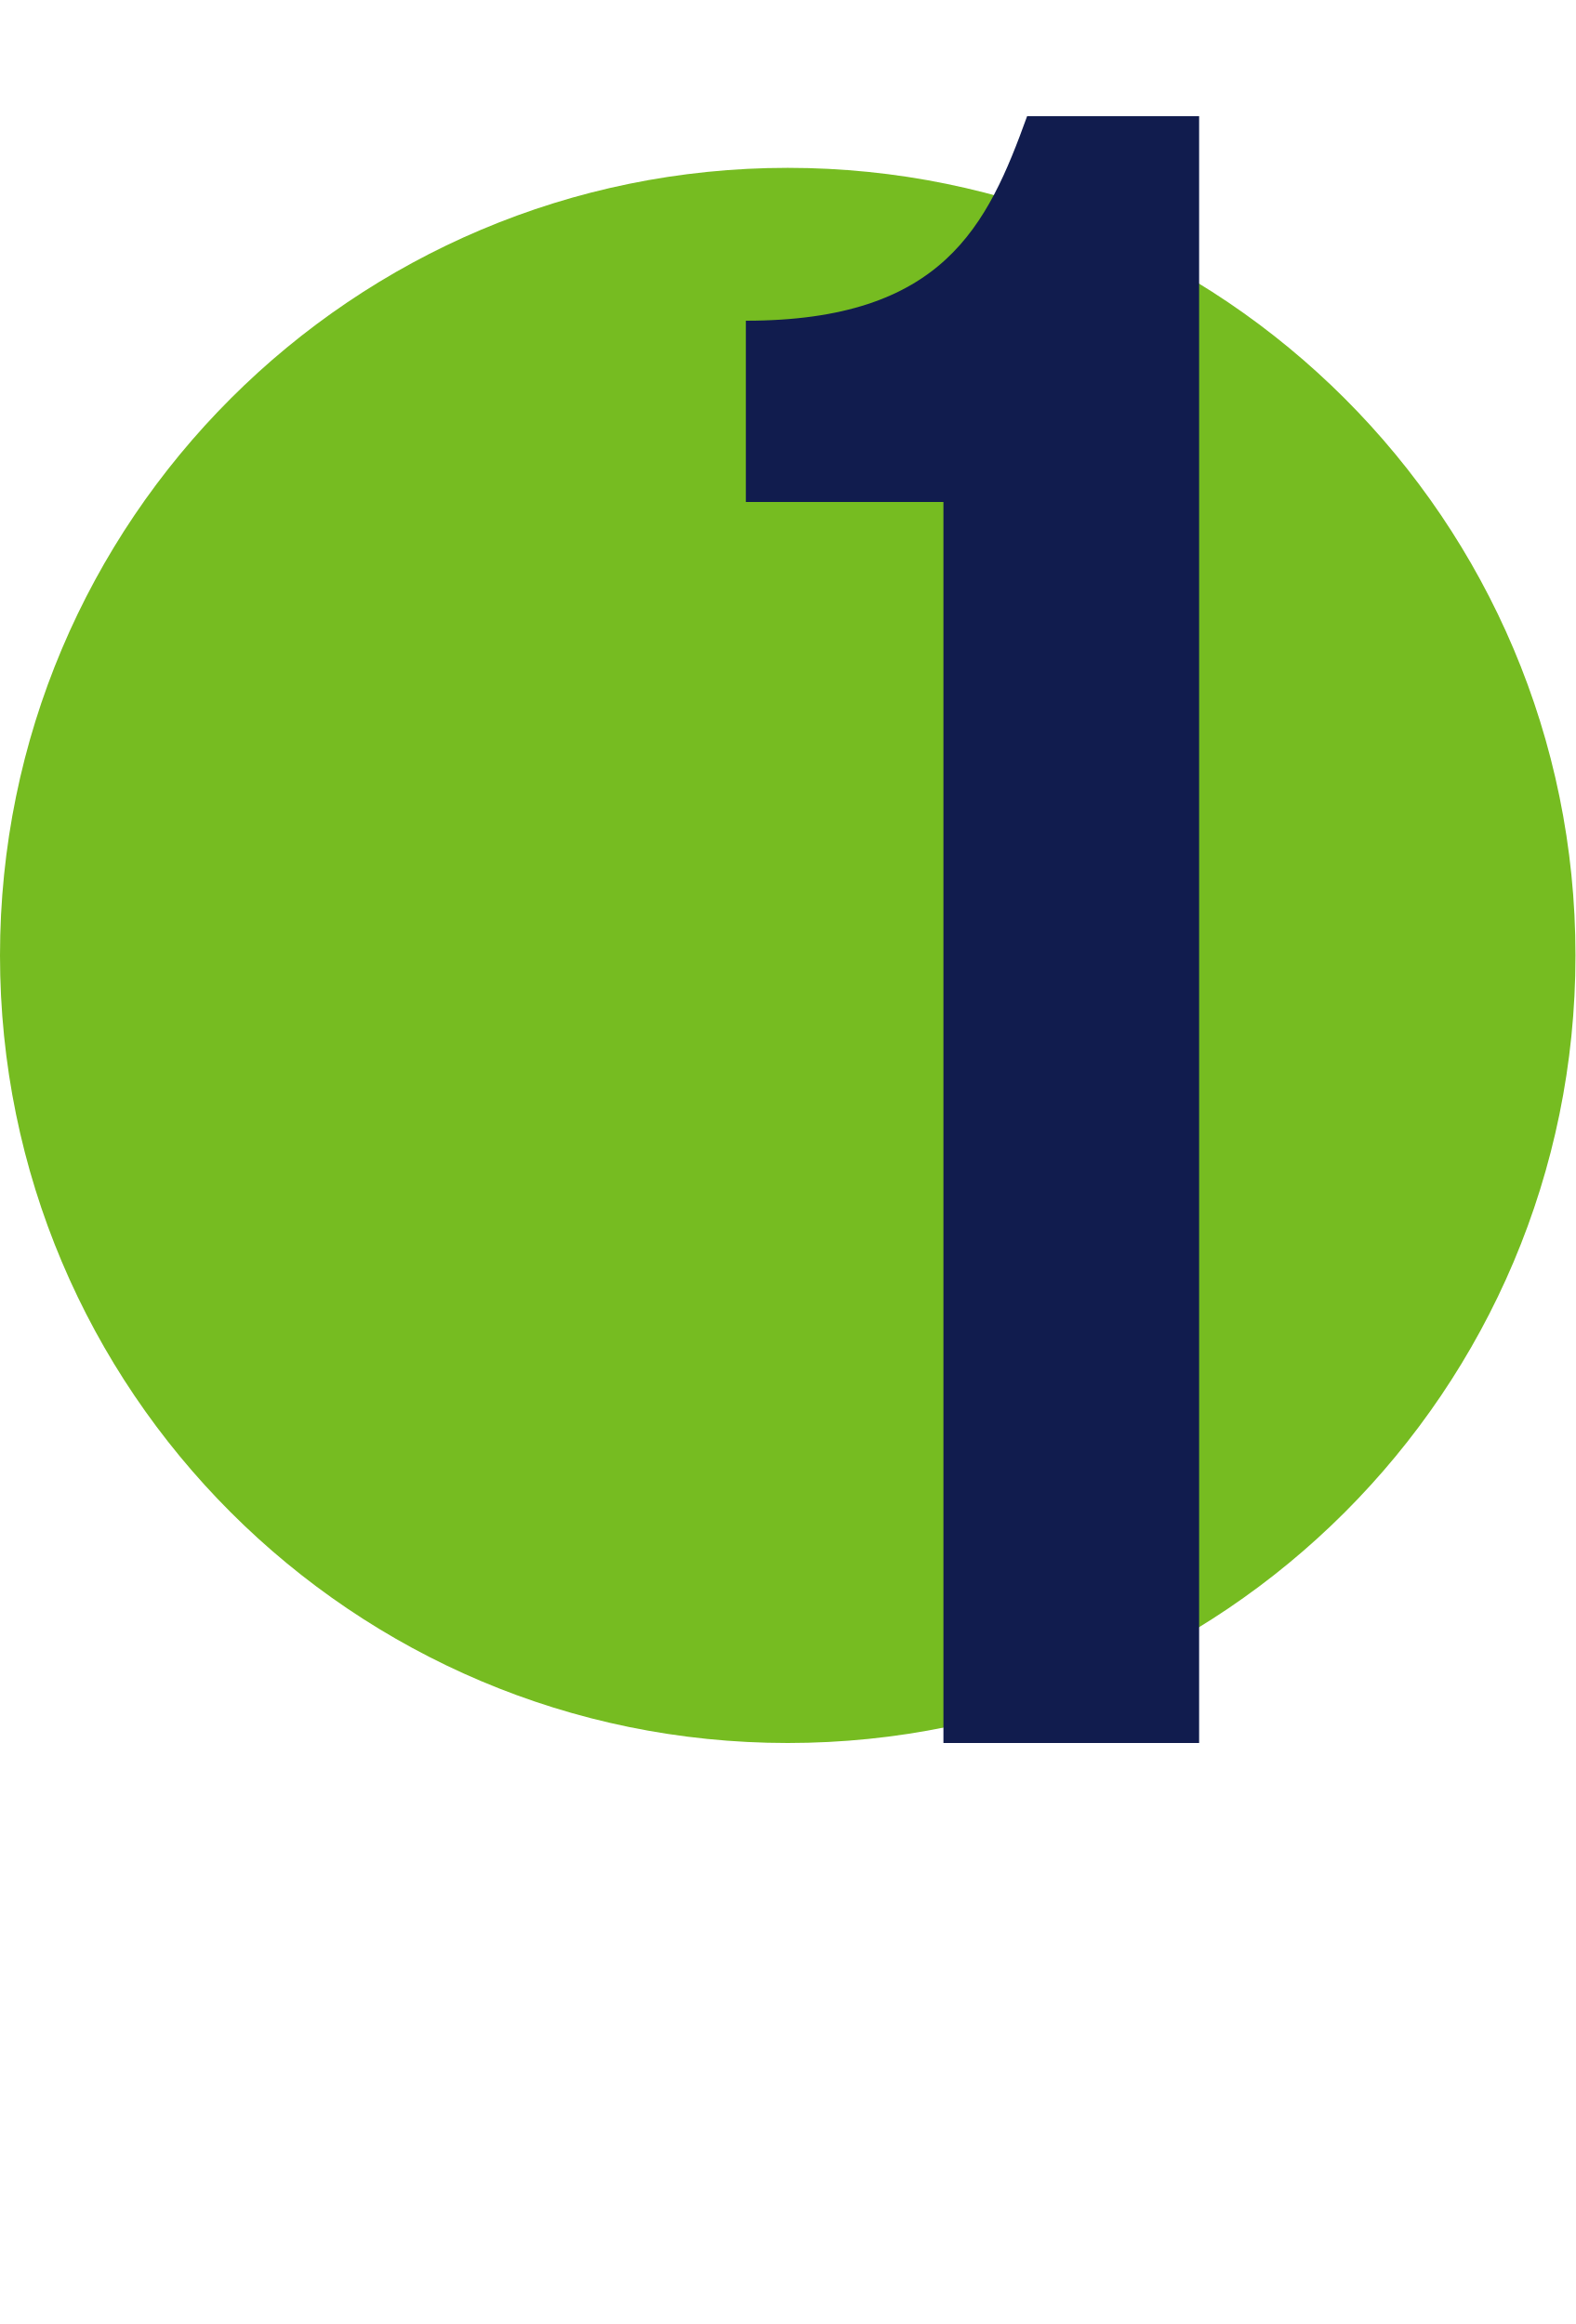
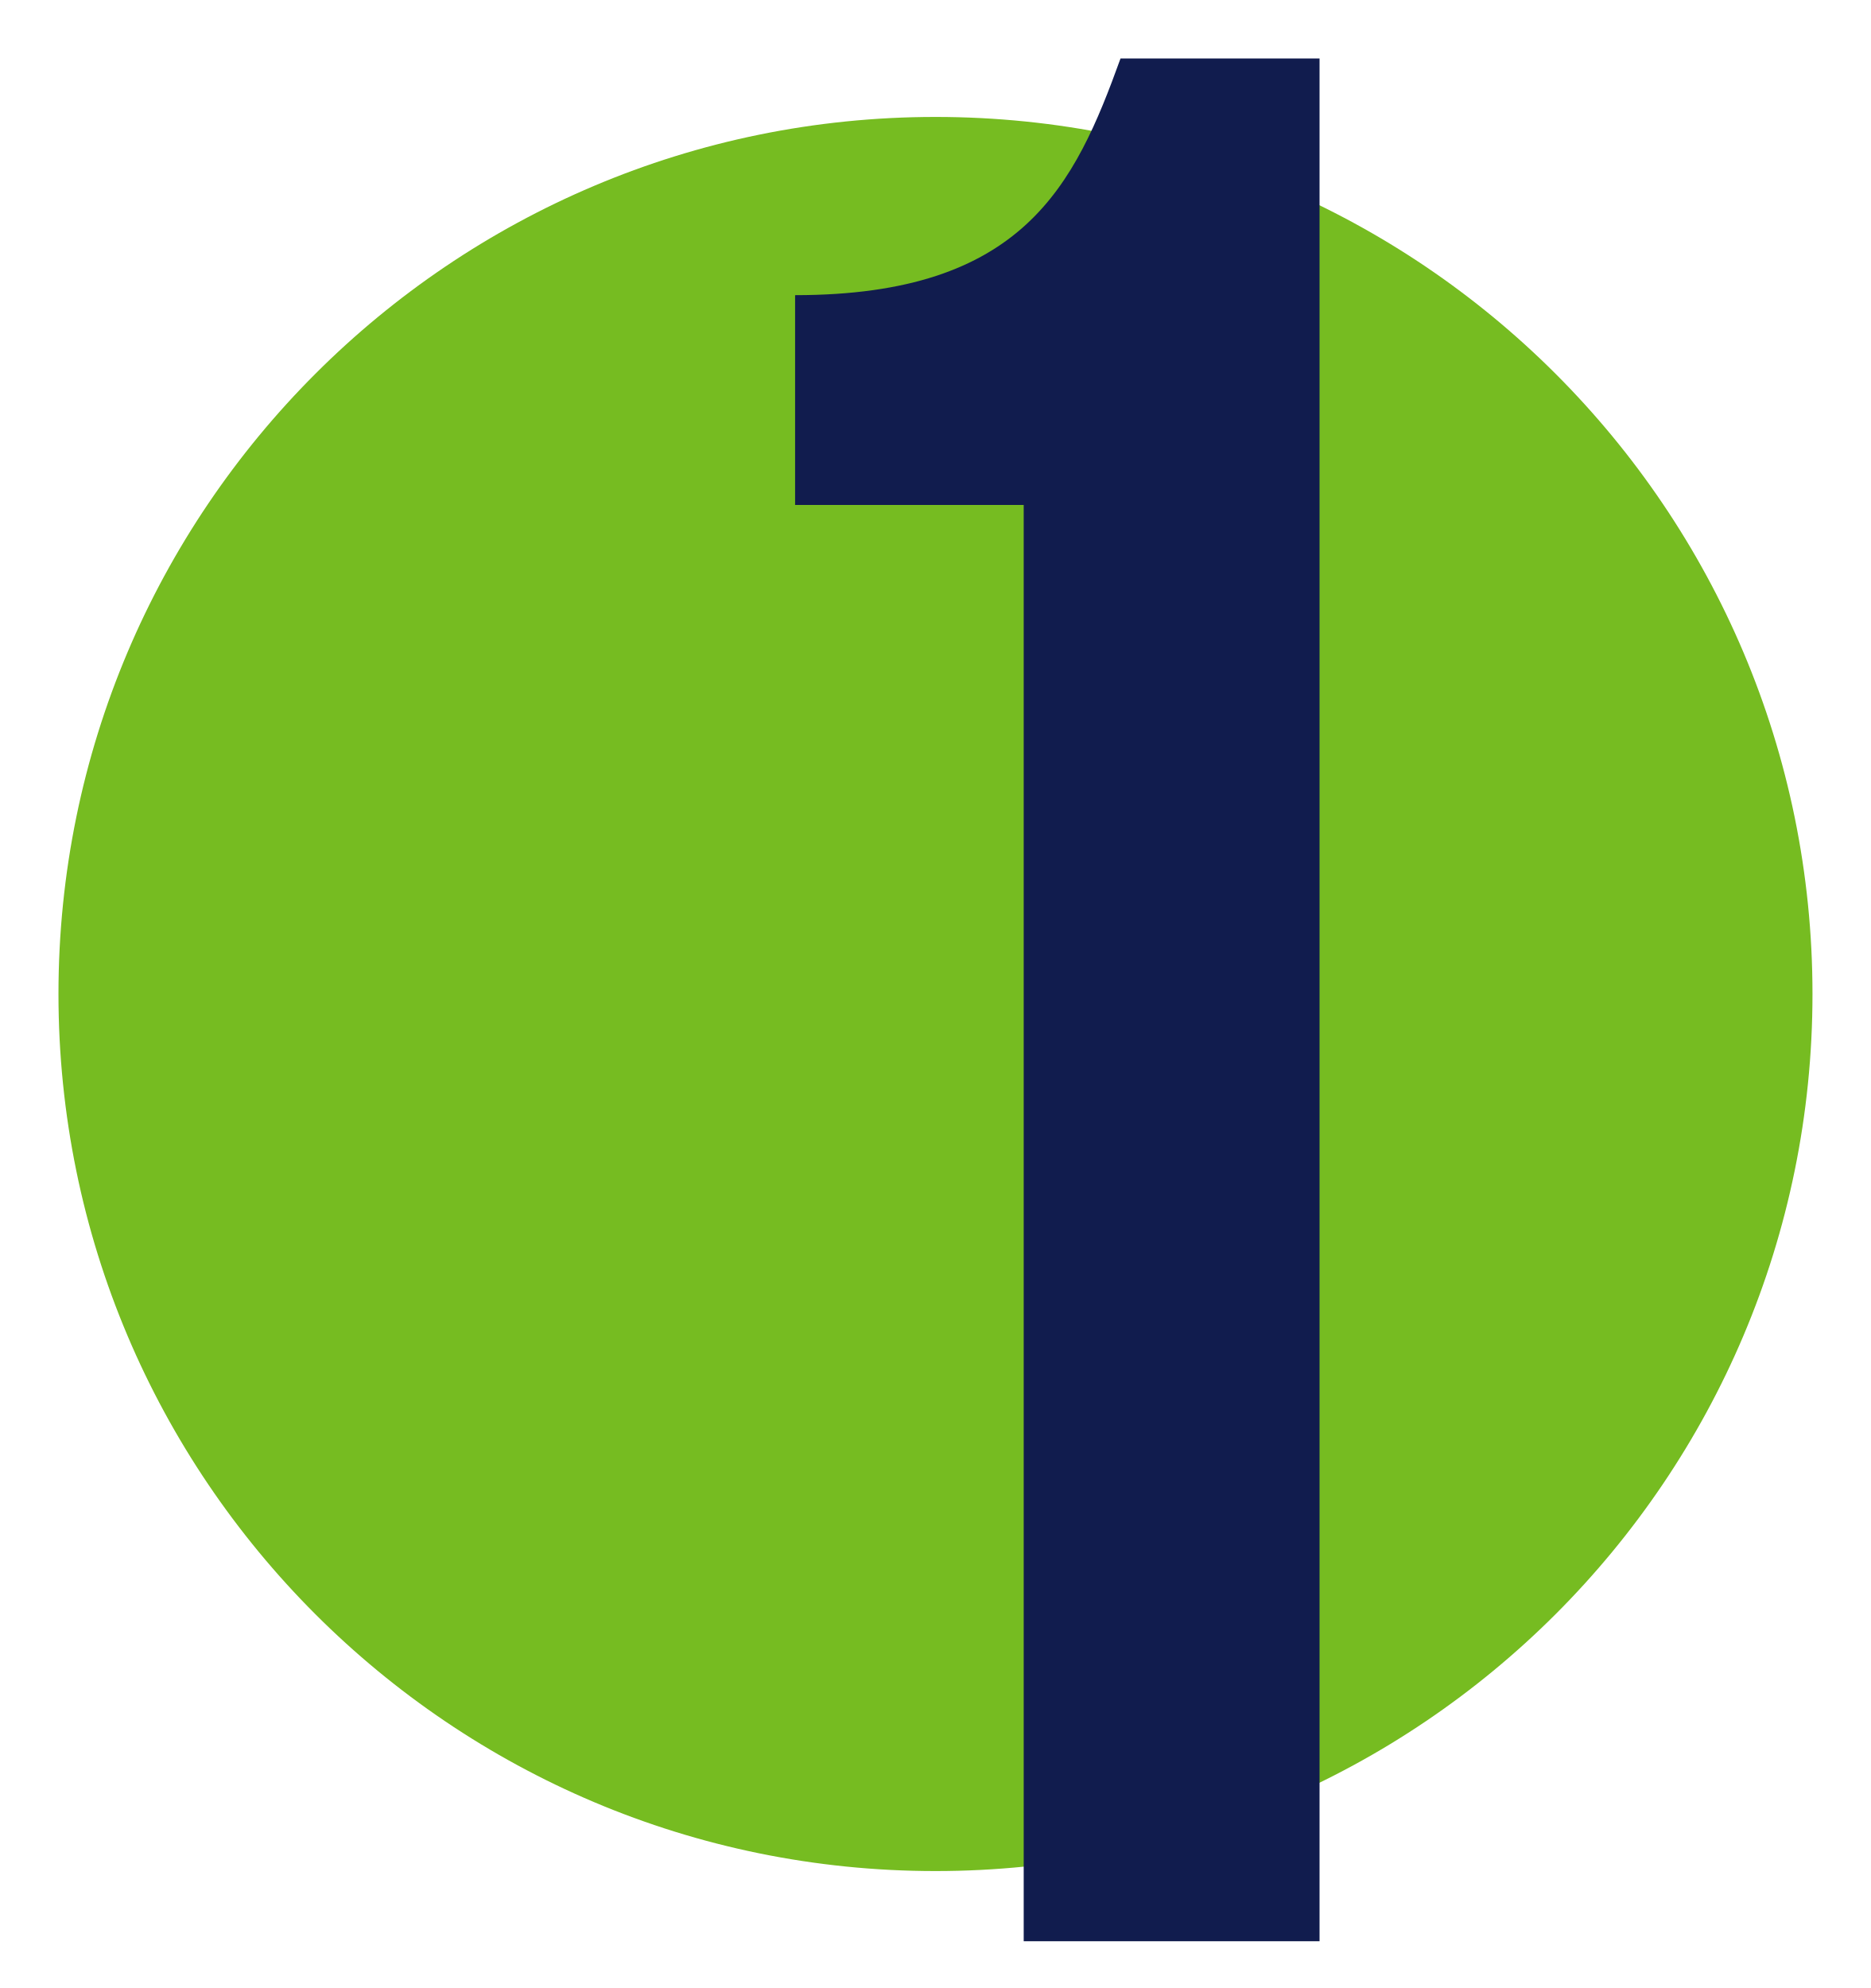
- <svg xmlns="http://www.w3.org/2000/svg" width="122" height="180" viewBox="0 0 122 180" fill="none">
-   <circle cx="61" cy="74" r="61" fill="#76BC21" />
-   <path d="M57.756 38.88H73.056V135H92.856V9H79.536C76.476 17.46 73.056 24.84 57.756 24.84V38.88Z" fill="#111C4E" />
+ <svg xmlns="http://www.w3.org/2000/svg" width="64" height="68" viewBox="0 0 64 68" fill="none">
+   <circle cx="32" cy="34" r="30" fill="#76BC21" />
+   <path d="M27.198 17.272H35.018V66.4H45.138V2H38.33C36.766 6.324 35.018 10.096 27.198 10.096V17.272Z" fill="#111C4E" />
</svg>
